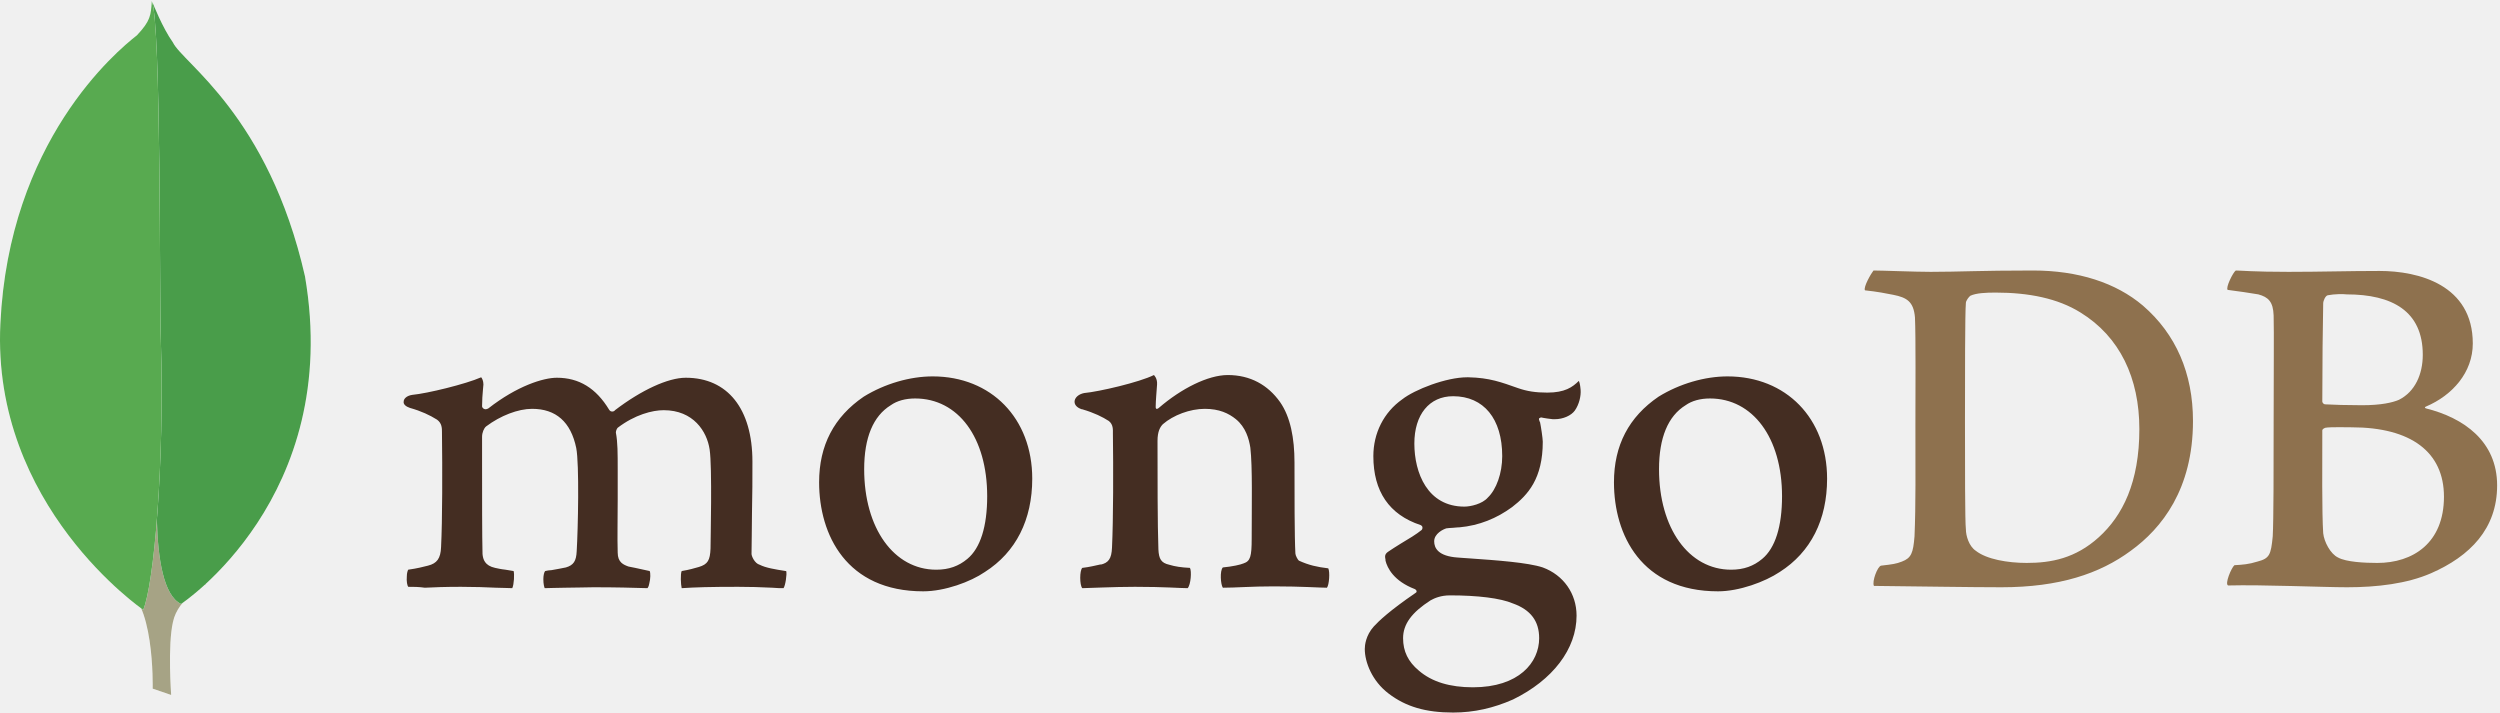
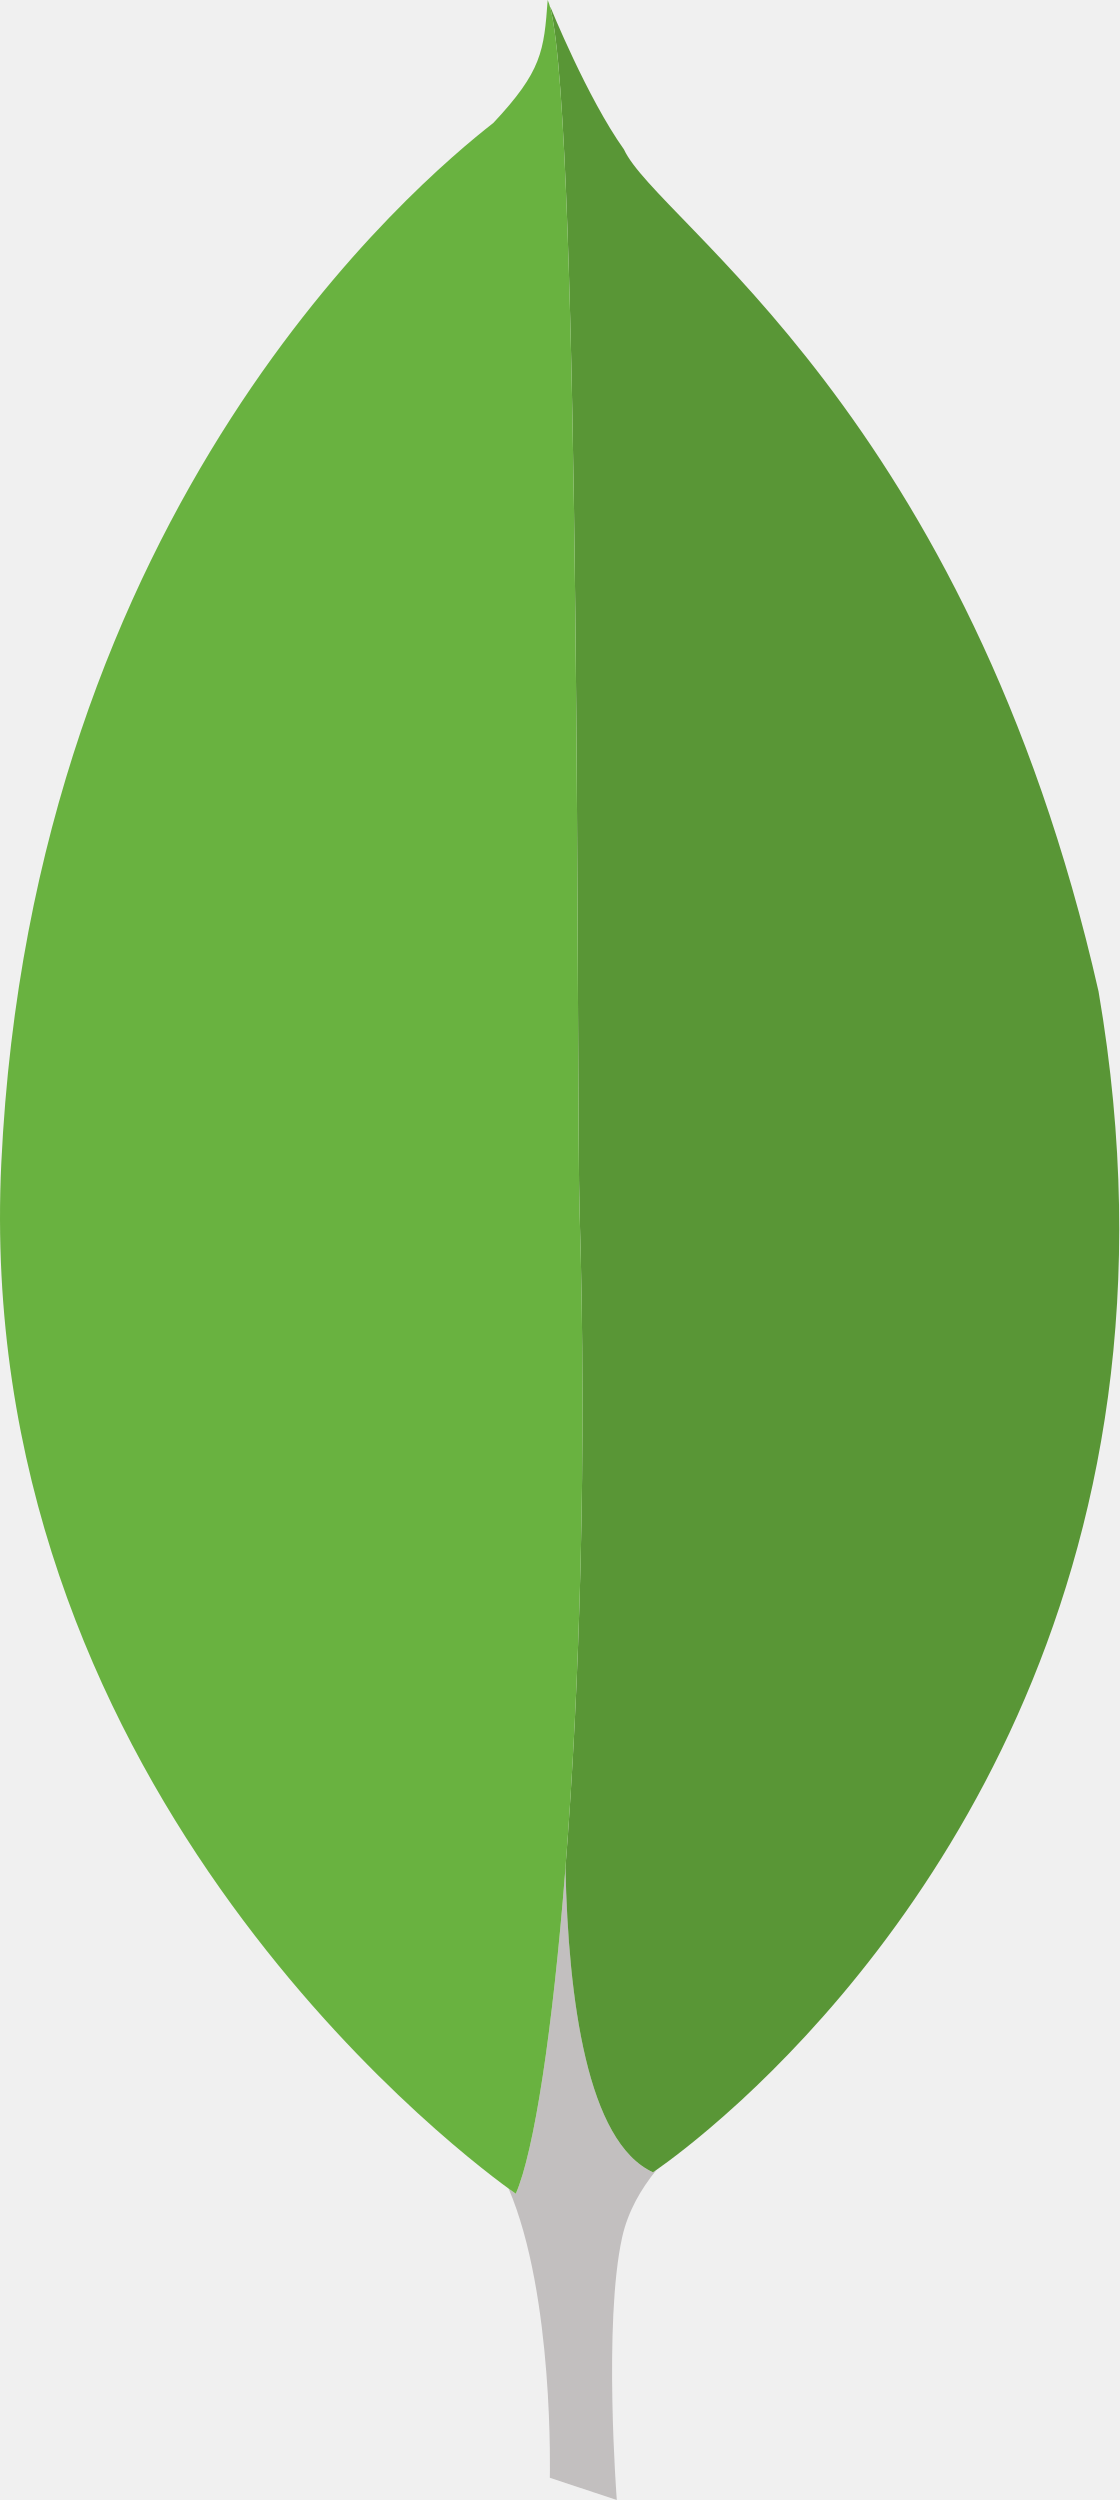
- <svg xmlns="http://www.w3.org/2000/svg" width="2500" height="713" viewBox="0 0 512 146">
-   <g fill="none" fill-rule="evenodd">
-     <path d="M476.713 60.463c-.46.092-.922 1.107-.922 1.66-.092 3.692-.184 13.474-.184 20.118 0 .185.276.554.553.554 1.384.092 4.706.184 7.567.184 3.968 0 6.275-.553 7.568-1.106 3.321-1.662 4.89-5.261 4.89-9.23 0-8.95-6.275-12.365-15.596-12.365-.646-.092-2.49-.092-3.876.185zm23.81 41.25c0-9.136-6.737-14.212-18.918-14.212-.554 0-4.43-.092-5.353.092-.277.093-.645.278-.645.555 0 6.551-.093 16.98.184 21.04.184 1.753 1.477 4.245 3.046 4.983 1.66.923 5.444 1.107 8.028 1.107 7.29 0 13.658-4.06 13.658-13.565zm-42.634-46.325c.922 0 3.69.276 10.796.276 6.737 0 12.089-.184 18.641-.184 8.028 0 19.102 2.86 19.102 14.857 0 5.906-4.153 10.613-9.597 12.92-.276.092-.276.276 0 .368 7.751 1.939 14.581 6.737 14.581 15.78 0 8.86-5.537 14.489-13.566 17.996-4.891 2.122-10.981 2.86-17.164 2.86-4.707 0-17.349-.553-24.362-.368-.738-.278.646-3.6 1.291-4.153 1.662-.093 2.953-.185 4.707-.739 2.492-.645 2.768-1.384 3.137-5.167.185-3.23.185-14.674.185-22.794 0-11.166.093-18.733 0-22.424-.092-2.86-1.107-3.784-3.137-4.338-1.57-.276-4.153-.646-6.276-.922-.462-.462 1.107-3.6 1.662-3.968zm-53.248 57.399c2.216 1.752 6.553 2.49 10.429 2.49 4.983 0 9.966-.921 14.765-5.26 4.891-4.428 8.305-11.257 8.305-22.146 0-10.429-3.968-18.919-12.089-23.901-4.614-2.862-10.52-4.06-17.349-4.06-2.03 0-3.968.092-5.167.645-.278.185-.923 1.015-.923 1.476-.185 1.846-.185 16.057-.185 24.363 0 8.582 0 20.579.185 21.963 0 1.385.645 3.507 2.03 4.43zm-20.948-57.4c1.754 0 8.49.277 11.72.277 5.815 0 9.967-.276 20.948-.276 9.228 0 16.98 2.491 22.517 7.197 6.736 5.814 10.244 13.843 10.244 23.624 0 13.935-6.368 21.964-12.736 26.578-6.366 4.706-14.672 7.474-26.484 7.474-6.275 0-17.072-.184-26.024-.277h-.092c-.461-.83.738-4.06 1.476-4.152 2.4-.277 3.046-.37 4.246-.83 1.937-.739 2.307-1.754 2.584-5.168.276-6.368.184-14.027.184-22.702 0-6.182.092-18.272-.093-22.148-.276-3.229-1.66-4.06-4.429-4.614-1.384-.276-3.23-.646-5.813-.922-.37-.647 1.291-3.507 1.752-4.06z" fill="#8E714E" />
-     <path d="M272.033 116.385c-2.307-.277-3.968-.645-5.998-1.568-.277-.185-.739-1.107-.739-1.477-.184-3.23-.184-12.458-.184-18.64 0-4.984-.83-9.321-2.953-12.366-2.492-3.508-6.09-5.537-10.705-5.537-4.06 0-9.505 2.768-14.027 6.644-.092.092-.83.739-.738-.277 0-1.015.185-3.045.277-4.43.093-1.292-.646-1.937-.646-1.937-2.953 1.476-11.258 3.414-14.304 3.69-2.214.463-2.768 2.585-.46 3.323h.092c2.49.738 4.152 1.569 5.443 2.4.923.738.831 1.753.831 2.584.092 6.92.092 17.533-.184 23.347-.092 2.307-.738 3.137-2.4 3.506l.185-.092c-1.292.277-2.307.553-3.876.738-.554.554-.554 3.507 0 4.153 1.015 0 6.367-.277 10.798-.277 6.09 0 9.228.277 10.796.277.646-.738.831-3.507.462-4.153-1.754-.092-3.046-.276-4.245-.646-1.661-.37-2.123-1.199-2.216-3.137-.183-4.892-.183-15.227-.183-22.24 0-1.938.553-2.861 1.106-3.415 2.123-1.845 5.538-3.137 8.583-3.137 2.953 0 4.89.923 6.367 2.123 2.03 1.66 2.676 4.06 2.953 5.813.461 3.968.277 11.812.277 18.641 0 3.691-.277 4.614-1.66 5.075-.647.277-2.308.647-4.246.83-.646.647-.461 3.508 0 4.154 2.676 0 5.814-.277 10.428-.277 5.721 0 9.413.277 10.89.277.46-.554.645-3.23.276-3.969zm25.562-35.25c-4.89 0-7.936 3.783-7.936 9.688 0 5.999 2.676 12.92 10.243 12.92 1.292 0 3.692-.554 4.798-1.846 1.754-1.66 2.954-4.983 2.954-8.49 0-7.659-3.784-12.273-10.059-12.273zm-.646 40.787c-1.845 0-3.138.554-3.968 1.016-3.876 2.49-5.629 4.89-5.629 7.752 0 2.675 1.015 4.797 3.23 6.643 2.676 2.307 6.367 3.415 11.073 3.415 9.413 0 13.566-5.076 13.566-10.058 0-3.508-1.754-5.815-5.352-7.106-2.584-1.108-7.29-1.662-12.92-1.662zm.646 23.994c-5.629 0-9.69-1.2-13.196-3.876-3.415-2.584-4.891-6.46-4.891-9.136 0-.738.185-2.769 1.846-4.614 1.014-1.108 3.23-3.23 8.49-6.829.184-.092.276-.184.276-.37 0-.184-.185-.369-.369-.46-4.337-1.661-5.629-4.338-5.999-5.814v-.185c-.091-.554-.276-1.107.555-1.661.646-.461 1.569-1.015 2.583-1.66 1.569-.924 3.23-1.939 4.245-2.77.185-.184.185-.368.185-.553 0-.185-.185-.37-.37-.461-6.458-2.123-9.688-6.922-9.688-14.12 0-4.706 2.122-8.951 5.905-11.627 2.584-2.03 9.044-4.522 13.289-4.522h.277c4.337.092 6.736 1.015 10.15 2.215 1.846.646 3.6.922 6 .922 3.598 0 5.167-1.107 6.458-2.398.093.184.278.646.37 1.845.092 1.2-.277 2.953-1.2 4.245-.738 1.015-2.399 1.754-4.06 1.754h-.462c-1.661-.185-2.4-.37-2.4-.37l-.368.185c-.092.185 0 .369.092.646l.093.185c.184.83.553 3.321.553 3.968 0 7.567-3.045 10.888-6.275 13.38-3.138 2.307-6.736 3.783-10.797 4.153-.092 0-.46 0-1.292.092-.461 0-1.107.093-1.2.093h-.092c-.738.184-2.583 1.107-2.583 2.675 0 1.384.83 3.046 4.798 3.323.83.092 1.66.092 2.584.185 5.26.368 11.812.83 14.857 1.845 4.245 1.568 6.921 5.352 6.921 9.874 0 6.83-4.89 13.197-13.011 17.164-3.968 1.754-7.937 2.677-12.274 2.677zm52.6-64.32c-1.937 0-3.691.46-4.983 1.383-3.598 2.215-5.444 6.645-5.444 13.104 0 12.09 6.09 20.58 14.765 20.58 2.584 0 4.614-.739 6.367-2.215 2.676-2.216 4.061-6.645 4.061-12.828 0-11.996-5.999-20.025-14.765-20.025zm1.662 39.496c-15.688 0-21.317-11.535-21.317-22.332 0-7.567 3.045-13.381 9.135-17.534 4.338-2.676 9.506-4.152 14.12-4.152 11.996 0 20.394 8.582 20.394 20.948 0 8.397-3.322 15.041-9.69 19.102-3.045 2.03-8.305 3.968-12.643 3.968h.001zM187.411 81.595c-1.938 0-3.691.461-4.984 1.384-3.598 2.215-5.444 6.645-5.444 13.104 0 12.09 6.09 20.58 14.765 20.58 2.584 0 4.614-.739 6.368-2.215 2.675-2.216 4.06-6.645 4.06-12.828 0-11.996-5.906-20.025-14.765-20.025zm1.661 39.497c-15.688 0-21.317-11.535-21.317-22.332 0-7.567 3.045-13.381 9.135-17.534 4.338-2.676 9.506-4.152 14.12-4.152 11.997 0 20.394 8.582 20.394 20.948 0 8.397-3.322 15.041-9.69 19.102-2.953 2.03-8.213 3.968-12.642 3.968zm-105.478-.923c-.185-.276-.37-1.107-.277-2.122 0-.739.185-1.2.277-1.384 1.938-.278 2.953-.555 4.06-.831 1.846-.462 2.584-1.476 2.676-3.783.278-5.537.278-16.058.185-23.348v-.185c0-.83 0-1.846-1.015-2.584-1.477-.922-3.23-1.752-5.537-2.4-.83-.275-1.384-.737-1.292-1.29 0-.554.554-1.2 1.754-1.385 3.045-.277 10.98-2.214 14.118-3.599.185.184.462.739.462 1.477l-.092 1.014c-.093 1.016-.185 2.216-.185 3.415 0 .369.37.646.738.646.185 0 .37-.092.554-.185 5.906-4.614 11.258-6.275 14.026-6.275 4.523 0 8.03 2.123 10.706 6.552.184.278.369.37.646.37.184 0 .46-.092.553-.277 5.445-4.153 10.89-6.645 14.488-6.645 8.582 0 13.658 6.368 13.658 17.165 0 3.045 0 7.013-.092 10.613 0 3.229-.092 6.182-.092 8.305 0 .46.645 1.937 1.66 2.214 1.292.646 3.046.923 5.353 1.292h.092c.185.646-.184 3.045-.553 3.507-.554 0-1.385 0-2.307-.092a136.208 136.208 0 0 0-7.014-.185c-5.721 0-8.674.092-11.536.277-.183-.738-.276-2.953 0-3.507 1.662-.276 2.492-.554 3.508-.83 1.846-.554 2.307-1.385 2.4-3.784 0-1.753.368-16.703-.186-20.302-.553-3.691-3.322-8.028-9.413-8.028-2.307 0-5.905.923-9.412 3.598-.184.185-.37.646-.37.923v.093c.37 1.937.37 4.153.37 7.567v5.998c0 4.153-.093 8.029 0 10.981 0 2.031 1.2 2.492 2.215 2.862.554.091.922.184 1.384.276.83.185 1.661.37 2.953.646.185.37.185 1.569-.092 2.584-.093.554-.278.83-.37.923-3.137-.092-6.367-.185-11.073-.185-1.384 0-3.784.093-5.814.093-1.662 0-3.23.092-4.152.092-.093-.185-.278-.83-.278-1.846 0-.83.185-1.476.37-1.661.461-.092.83-.184 1.292-.184 1.106-.185 2.03-.37 2.952-.554 1.57-.461 2.123-1.292 2.215-3.322.277-4.614.554-17.81-.092-21.133-1.107-5.352-4.152-8.028-9.044-8.028-2.86 0-6.46 1.384-9.412 3.6-.462.368-.831 1.29-.831 2.121v5.445c0 6.644 0 14.95.092 18.549.093 1.106.461 2.399 2.584 2.86.462.092 1.2.277 2.123.37l1.66.276c.186.554.093 2.769-.276 3.507-.923 0-2.03-.092-3.323-.092-1.937-.093-4.429-.185-7.197-.185-3.23 0-5.537.092-7.383.185-1.292-.185-2.307-.185-3.414-.185z" fill="#442D22" />
-     <path d="M35.053 142.317l-3.783-1.293s.462-19.286-6.46-20.67c-4.613-5.353.74-227.013 17.35-.739 0 0-5.722 2.86-6.737 7.752-1.108 4.799-.37 14.95-.37 14.95z" fill="#FFF" />
-     <path d="M35.053 142.317l-3.783-1.293s.462-19.286-6.46-20.67c-4.613-5.353.74-227.013 17.35-.739 0 0-5.722 2.86-6.737 7.752-1.108 4.799-.37 14.95-.37 14.95z" fill="#A6A385" />
-     <path d="M37.084 123.676s33.13-21.779 25.377-67.09c-7.474-32.943-25.1-43.74-27.038-47.893C33.301 5.74 31.27.573 31.27.573l1.385 91.634c0 .093-2.861 28.054 4.43 31.47" fill="#FFF" />
-     <path d="M37.084 123.676s33.13-21.779 25.377-67.09c-7.474-32.943-25.1-43.74-27.038-47.893C33.301 5.74 31.27.573 31.27.573l1.385 91.634c0 .093-2.861 28.054 4.43 31.47" fill="#499D4A" />
-     <path d="M29.333 124.875S-1.767 103.65.079 66.277C1.832 28.903 23.795 10.539 28.04 7.217c2.769-2.953 2.861-4.061 3.046-7.014 1.938 4.153 1.569 62.106 1.845 68.934.83 26.3-1.476 50.756-3.598 55.738z" fill="#FFF" />
-     <path d="M29.333 124.875S-1.767 103.65.079 66.277C1.832 28.903 23.795 10.539 28.04 7.217c2.769-2.953 2.861-4.061 3.046-7.014 1.938 4.153 1.569 62.106 1.845 68.934.83 26.3-1.476 50.756-3.598 55.738z" fill="#58AA50" />
-   </g>
+ <svg xmlns="http://www.w3.org/2000/svg" id="Layer_1" data-name="Layer 1" viewBox="0 0 895.39 2000">
+   <defs>
+     <style>.cls-1{fill:#c2bfbf;}.cls-2{fill:#599636;}.cls-3{fill:#69b240;}</style>
+   </defs>
+   <path class="cls-1" d="M454.69,1494.67c-10.33,131.42-25.17,227.34-39.76,260.8,0,0-2.06-1.41-5.77-4.12,36.65,85.35,33,231.39,33,231.39l53.58,17.76s-10.88-141.69,4.29-210.2c4.59-20.72,15.16-38.85,27.64-54.08-2,1.39-3.06,2.09-3.06,2.09C472.21,1714.17,457,1600.59,454.69,1494.67Z" transform="translate(-2.3 -0.5)" />
+   <path class="cls-2" d="M881.14,793.69c-105-463.24-353-615.51-379.68-673.66C472.12,78.89,442.58,6,442.58,6l0,1C467.43,103,463.22,877.61,466,970.39c5.85,194,0,380.42-11.34,524.28,2.29,105.92,17.51,219.5,70,243.65,0,0,1.06-.7,3.06-2.09,8.26-5.76,32.72-23.54,65.35-53.44l2.31-2.11C721.1,1564.65,963,1272.31,881.14,793.69Z" transform="translate(-2.3 -0.5)" />
+   <path class="cls-3" d="M454.69,1494.67C466,1350.81,471.88,1164.41,466,970.39,463.22,877.61,467.43,103,442.59,7A40.51,40.51,0,0,0,440.45.5c-3,40.89-4.61,56.87-43.45,98.32-60.07,47-368.52,305.72-393.65,832C-20.08,1421.59,357.93,1714,409.16,1751.35c3.72,2.71,5.77,4.12,5.77,4.12C429.52,1722,444.37,1626.09,454.69,1494.67Z" transform="translate(-2.3 -0.5)" />
</svg>
